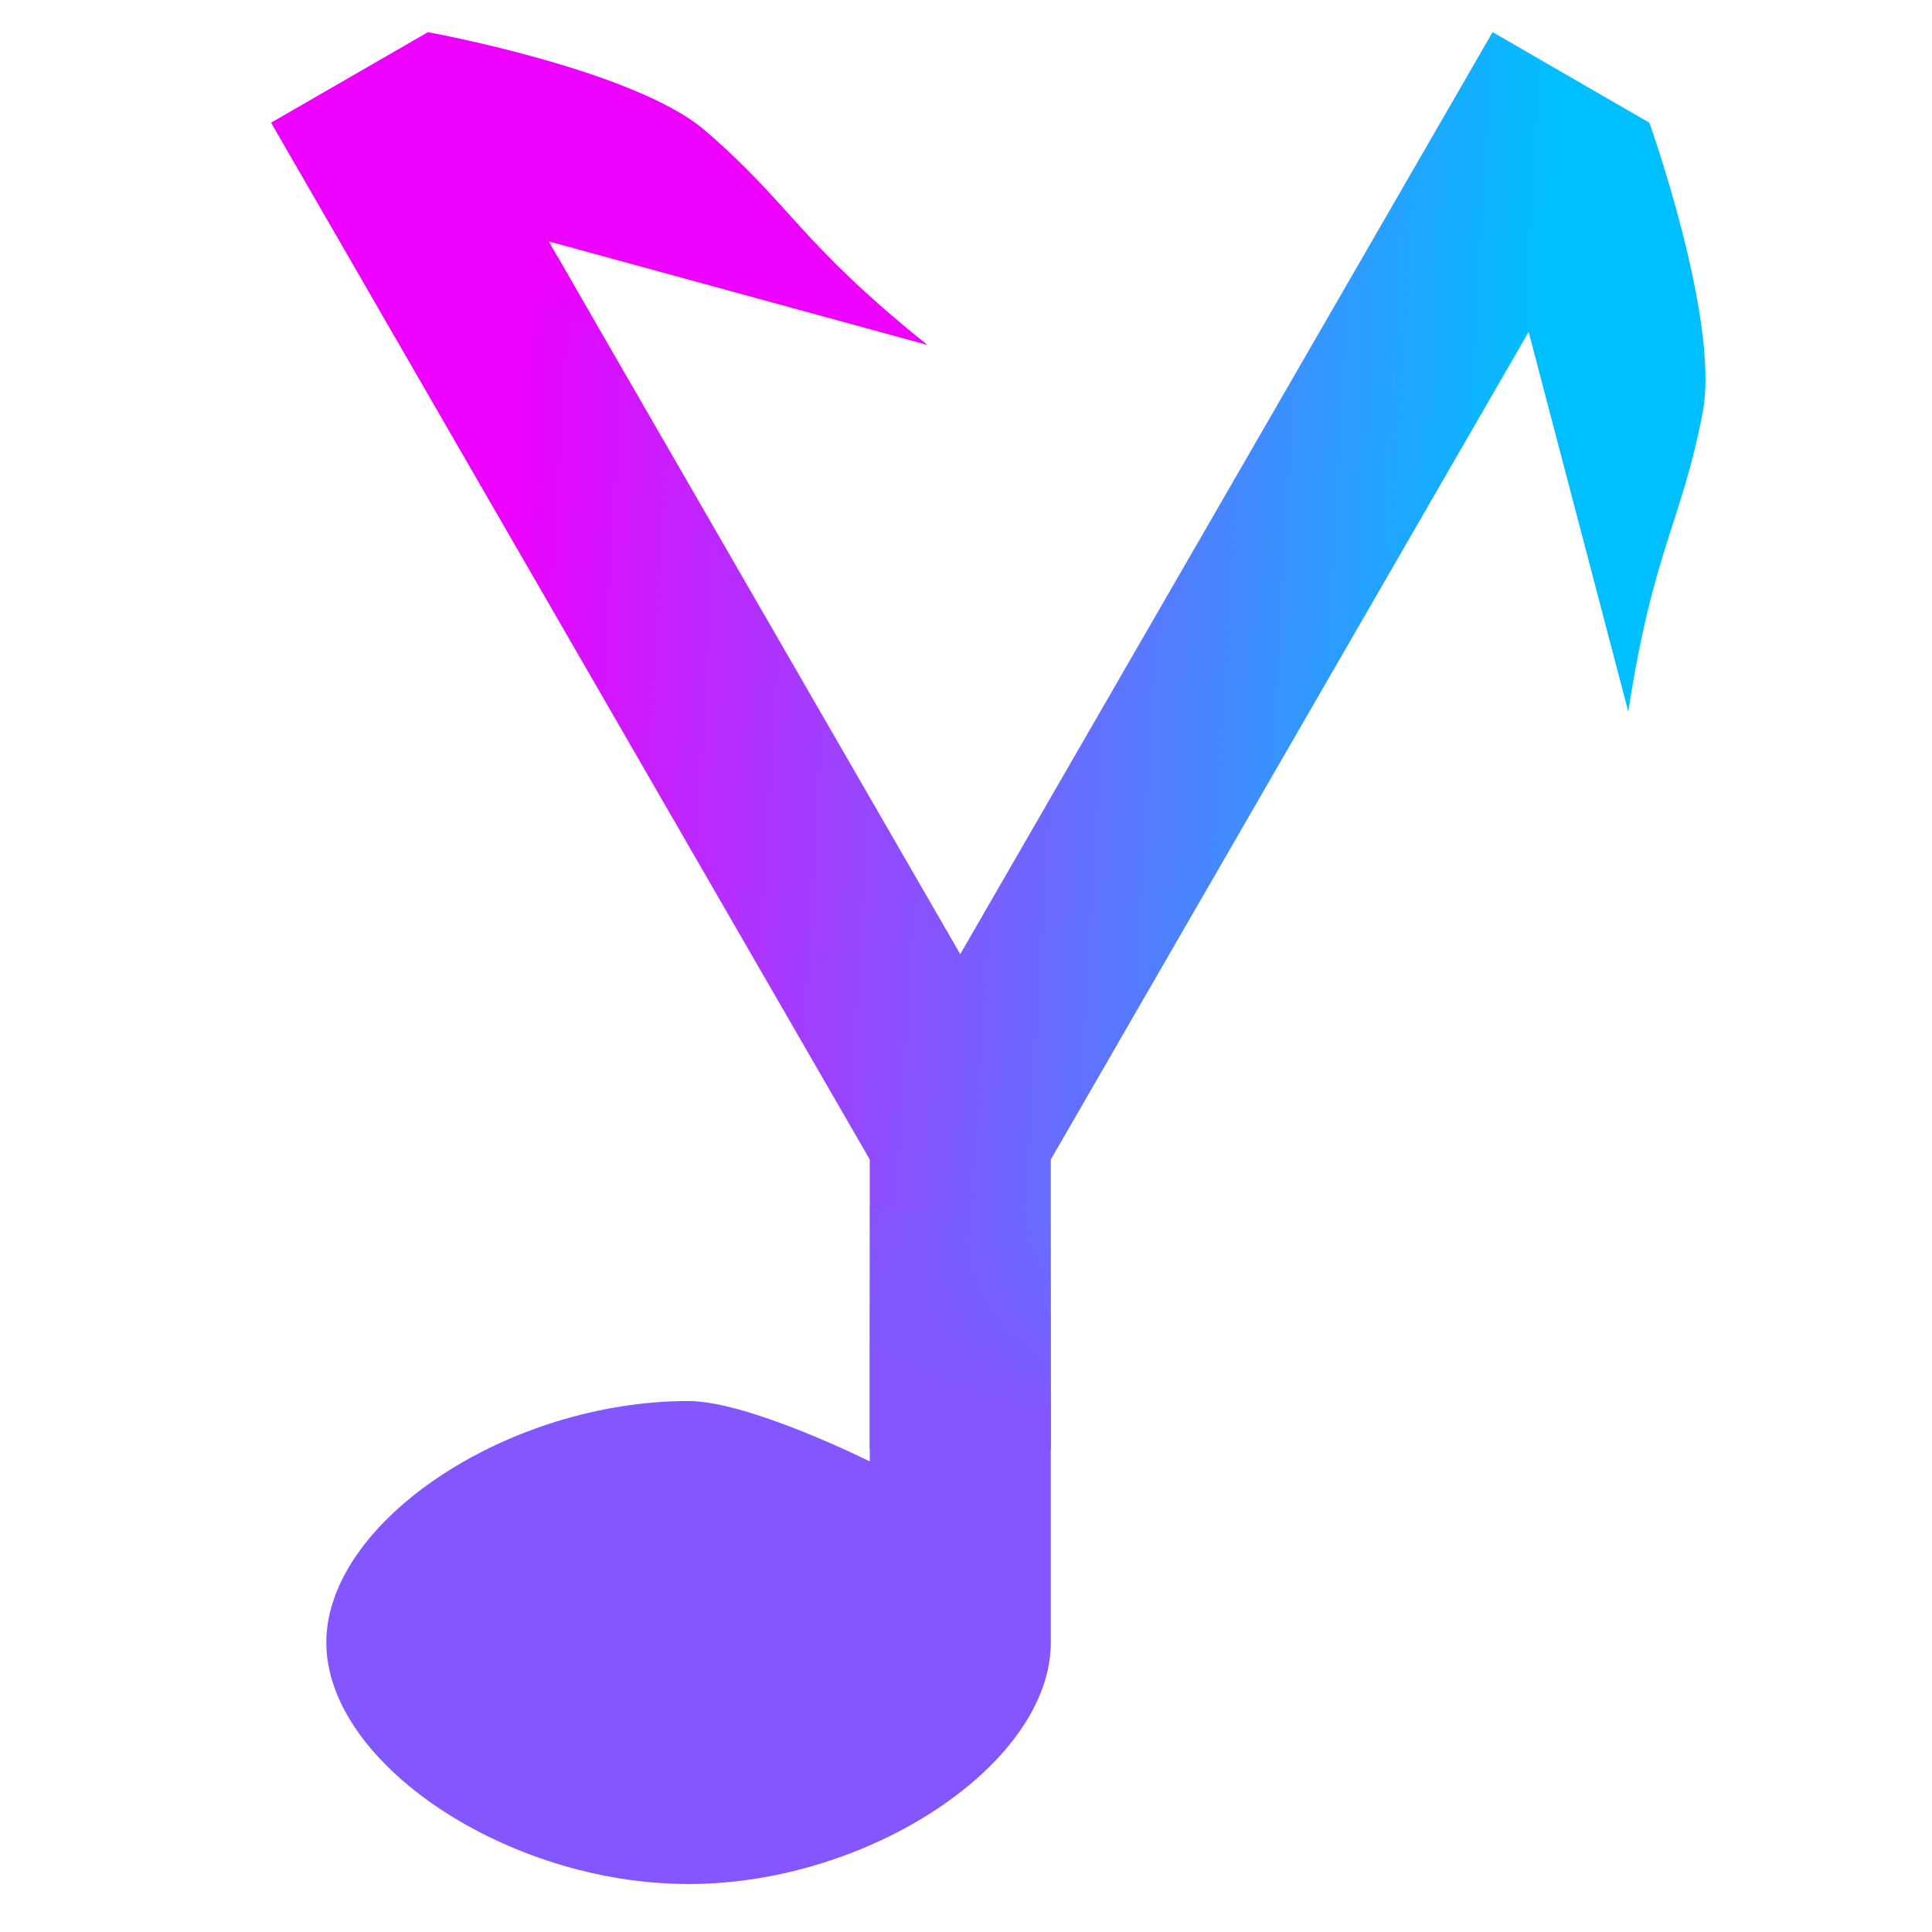
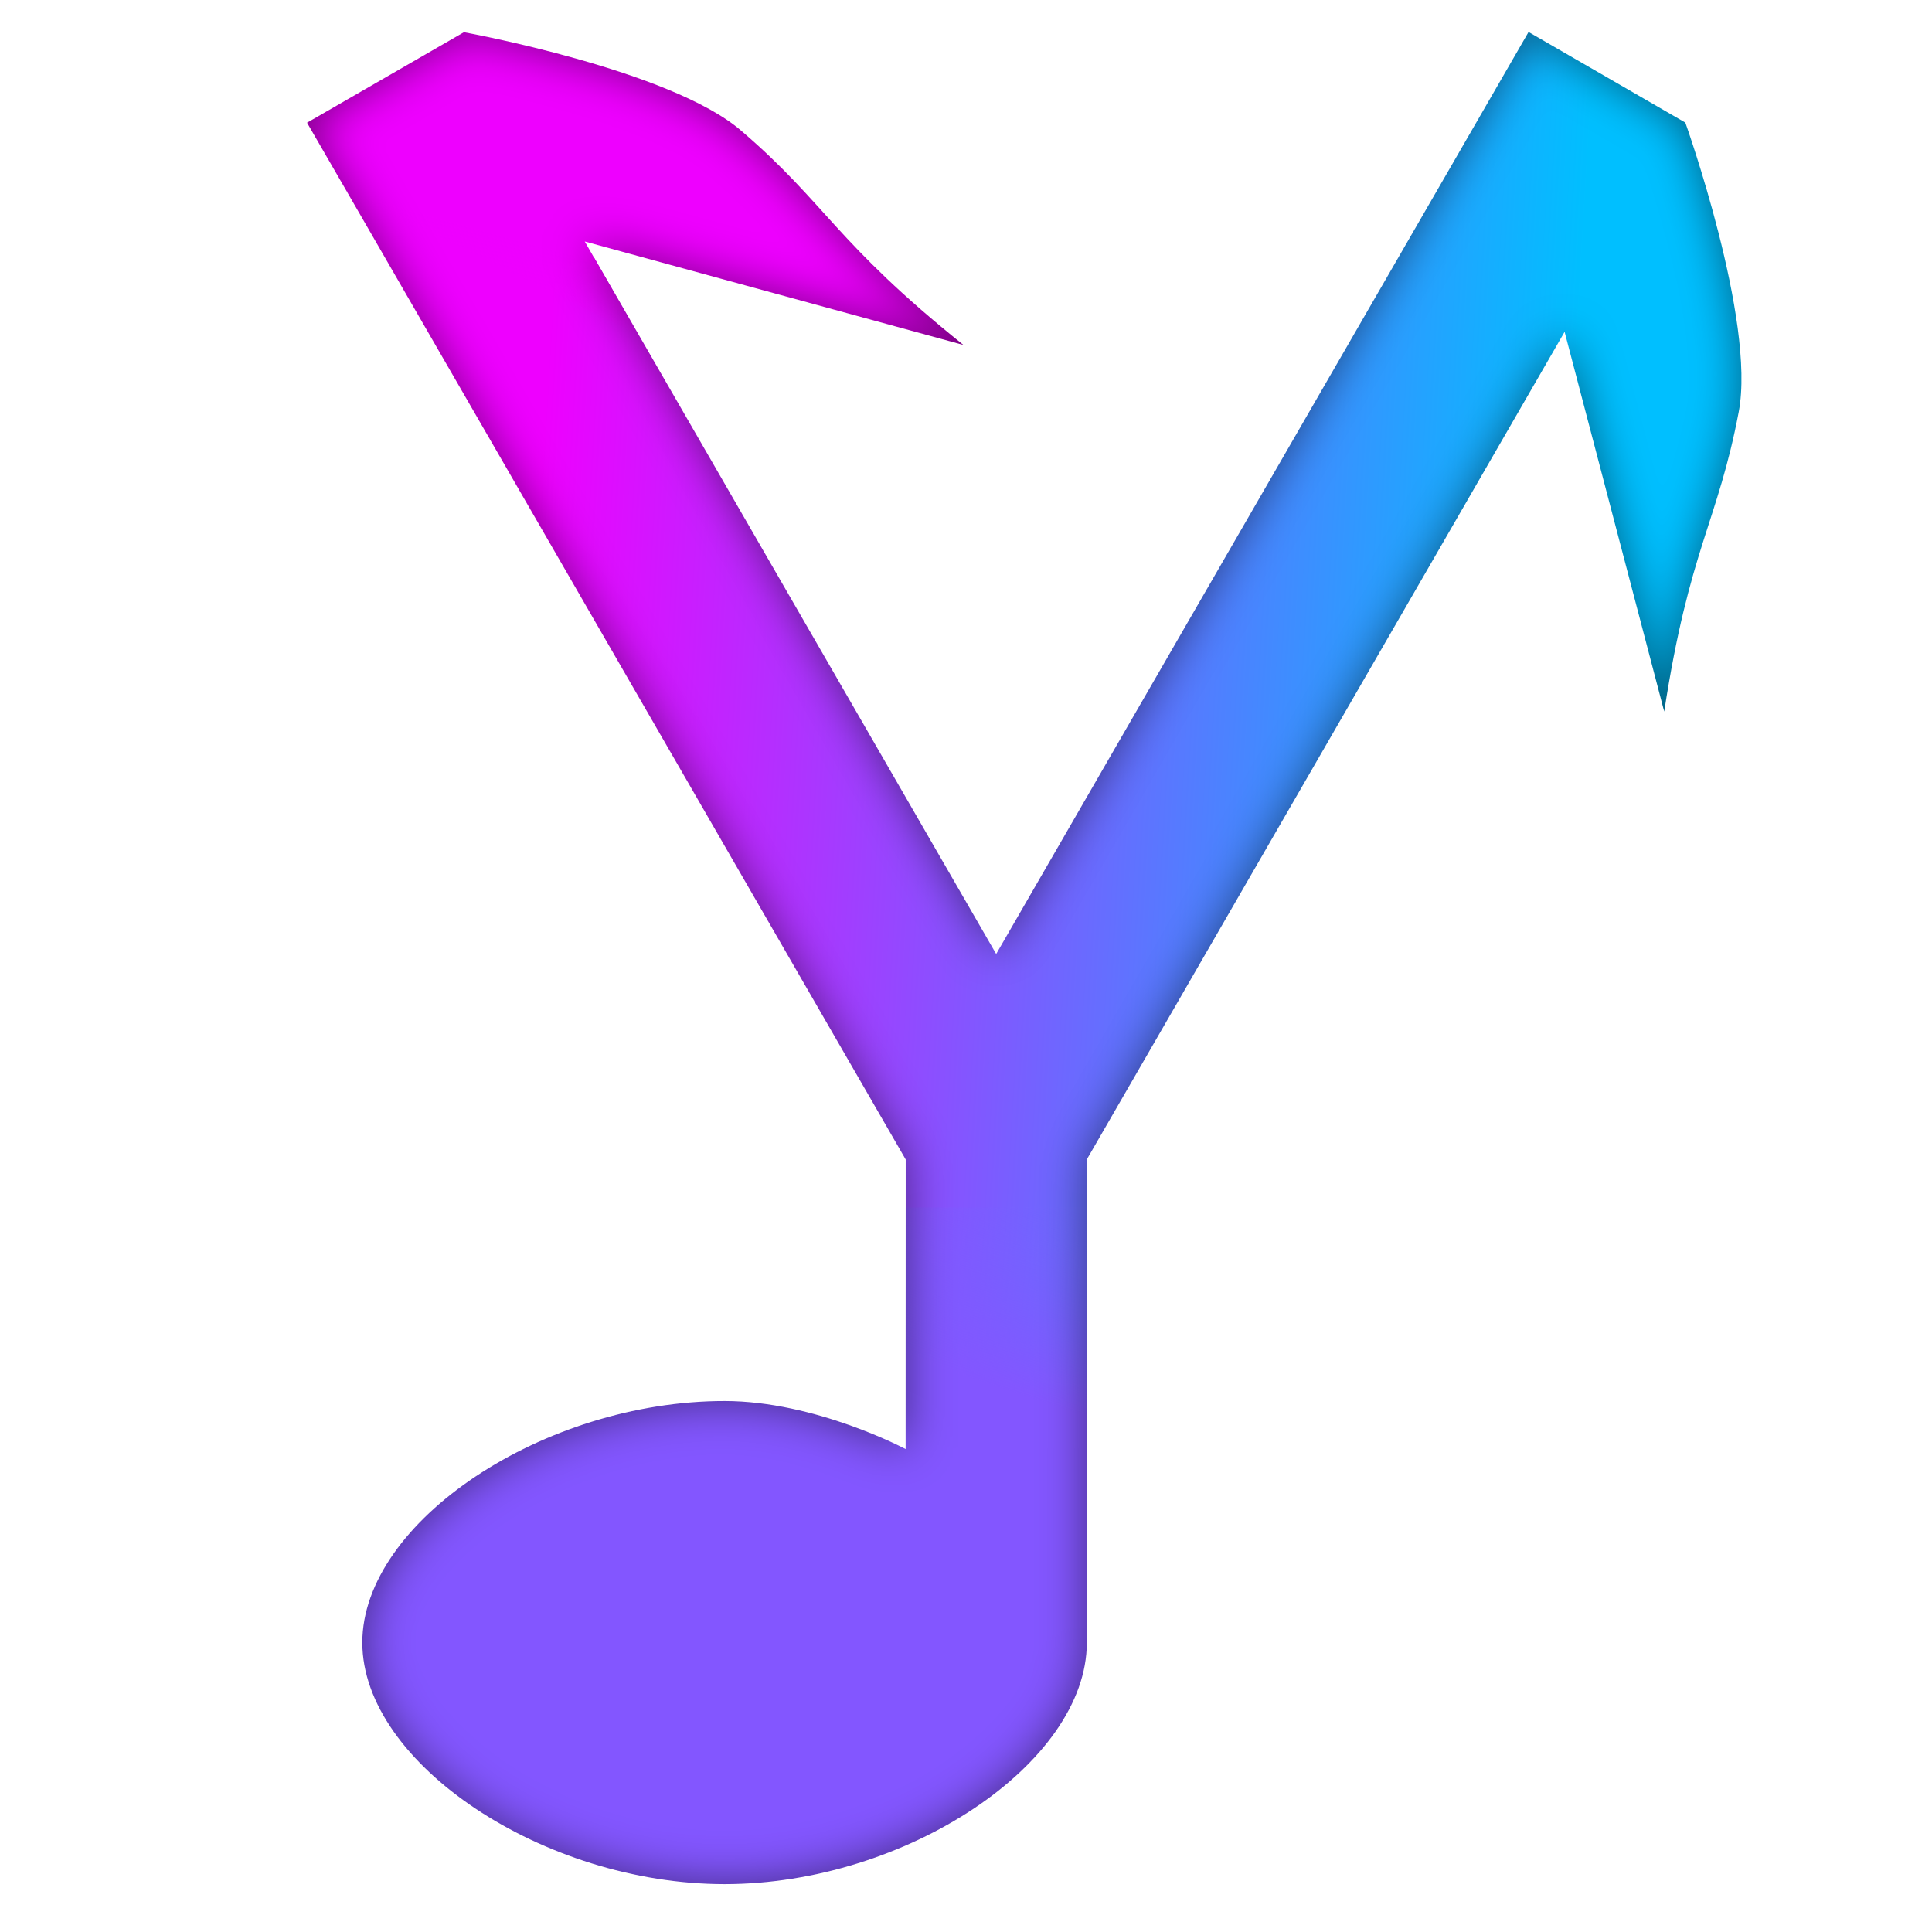
<svg xmlns="http://www.w3.org/2000/svg" xmlns:xlink="http://www.w3.org/1999/xlink" width="64" height="64" viewBox="0 0 16.933 16.933" version="1.1" id="svg8">
  <defs id="defs2">
    <linearGradient id="linearGradient4681">
      <stop style="stop-color:#ee00ff;stop-opacity:1;" offset="0" id="stop4677" />
      <stop style="stop-color:#ee00ff;stop-opacity:0;" offset="1" id="stop4679" />
    </linearGradient>
    <linearGradient id="linearGradient4639">
      <stop style="stop-color:#7562ff;stop-opacity:0.067" offset="0" id="stop4635" />
      <stop style="stop-color:#8356ff;stop-opacity:1" offset="1" id="stop4637" />
    </linearGradient>
    <linearGradient id="linearGradient4497">
      <stop style="stop-color:#ee00ff;stop-opacity:1" offset="0" id="stop4493" />
      <stop style="stop-color:#00bfff;stop-opacity:1" offset="1" id="stop4495" />
    </linearGradient>
-     <linearGradient xlink:href="#linearGradient4497" id="linearGradient4653" x1="6.136" y1="287.896" x2="15.132" y2="288.425" gradientUnits="userSpaceOnUse" gradientTransform="matrix(3.779528,0,0,3.779528,-7.190484,-1060.109)" />
-     <linearGradient xlink:href="#linearGradient4639" id="linearGradient4643" x1="34" y1="40" x2="32" y2="46" gradientUnits="userSpaceOnUse" />
-     <linearGradient xlink:href="#linearGradient4681" id="linearGradient4683" x1="18.422" y1="8.594" x2="17.859" y2="10.656" gradientUnits="userSpaceOnUse" />
+     <linearGradient xlink:href="#linearGradient4497" id="linearGradient4653" x1="6.136" y1="287.896" x2="15.132" y2="288.425" gradientUnits="userSpaceOnUse" gradientTransform="translate(-1.587256,-0.4205294)" />
+     <linearGradient xlink:href="#linearGradient4639" id="linearGradient4643" x1="34" y1="40" x2="32" y2="46" gradientUnits="userSpaceOnUse" gradientTransform="matrix(0.2645833,0,0,0.2645833,0.3152263,280.0666)" />
+     <linearGradient xlink:href="#linearGradient4681" id="linearGradient4683" x1="18.422" y1="8.594" x2="17.859" y2="10.656" gradientUnits="userSpaceOnUse" gradientTransform="matrix(0.2645833,0,0,0.2645833,0.3152263,280.0666)" />
+     <filter style="color-interpolation-filters:sRGB;" id="filter4529">
+       <feFlood flood-opacity="0.498" flood-color="rgb(0,0,0)" result="flood" id="feFlood4519" />
+       <feComposite in="flood" in2="SourceGraphic" operator="out" result="composite1" id="feComposite4521" />
+       <feGaussianBlur in="composite1" stdDeviation="0.2" result="blur" id="feGaussianBlur4523" />
+       <feOffset dx="0" dy="0" result="offset" id="feOffset4525" />
+       <feComposite in="offset" in2="SourceGraphic" operator="atop" result="composite2" id="feComposite4527" />
+     </filter>
  </defs>
  <g id="layer1" transform="translate(0,-280.0666)" style="display:inline">
-     <path style="fill:url(#linearGradient4653);fill-opacity:1;fill-rule:evenodd;stroke:none;stroke-width:1px;stroke-linecap:butt;stroke-linejoin:miter;stroke-opacity:1" d="M 10.289 6.332 L 28.811 38.41 L 28.811 48 L 34.809 48 L 34.809 38.41 L 50.637 10.994 L 53.938 23.574 C 54.76 18.198 55.713 17.293 56.404 13.65 C 56.979 10.62 54.637 4.066 54.637 4.066 L 49.443 1.064 L 31.809 31.607 L 18.484 8.529 L 10.289 6.332 z " id="path4651" transform="matrix(0.2645833,0,0,0.2645833,0,280.0666)" />
-     <path style="fill:url(#linearGradient4683);fill-opacity:1;fill-rule:evenodd;stroke:none;stroke-width:1px;stroke-linecap:butt;stroke-linejoin:miter;stroke-opacity:1" d="M 10.289,6.332 19.956,11.096 18.178,7.996 30.721,11.426 C 26.477,8.025 26.174,6.741 23.359,4.328 21.028,2.309 14.176,1.066 14.176,1.066 L 8.979,4.064 Z" id="path3684" transform="matrix(0.2645833,0,0,0.2645833,0,280.0666)" />
-     <path style="fill:url(#linearGradient4643);fill-opacity:1;fill-rule:evenodd;stroke:none;stroke-width:1px;stroke-linecap:butt;stroke-linejoin:miter;stroke-opacity:1" d="m 34.809,40 h -5.998 v 8.41 c 0,0 -4.002,-2 -6.002,-2 -6,-3.8e-5 -12,4 -12,8 -3e-6,4 6,8 12,8 6,3.8e-5 12,-4 12,-8 z" id="path4585" transform="matrix(0.2645833,0,0,0.2645833,0,280.0666)" />
+     <g id="g4509" style="filter:url(#filter4529)">
+       <path id="path4651" d="m 3.038,281.742 4.9,8.487 v 2.537 h 1.587 v -2.537 l 4.188,-7.254 0.873,3.328 c 0.218,-1.422 0.47,-1.662 0.653,-2.626 0.152,-0.802 -0.468,-2.536 -0.468,-2.536 l -1.374,-0.794 -4.666,8.081 -3.525,-6.106 z" style="fill:url(#linearGradient4653);fill-opacity:1;fill-rule:evenodd;stroke:none;stroke-width:0.265px;stroke-linecap:butt;stroke-linejoin:miter;stroke-opacity:1" />
+       <path id="path3684" d="m 3.038,281.742 2.558,1.261 -0.471,-0.82 3.319,0.907 c -1.123,-0.9 -1.203,-1.24 -1.948,-1.878 -0.617,-0.534 -2.43,-0.863 -2.43,-0.863 l -1.375,0.793 z" style="fill:url(#linearGradient4683);fill-opacity:1;fill-rule:evenodd;stroke:none;stroke-width:0.265px;stroke-linecap:butt;stroke-linejoin:miter;stroke-opacity:1" />
+       <path id="path4585" d="M 9.525,290.65 H 7.938 l -5.167e-4,2.117 c 0,0 -0.789,-0.421 -1.587,-0.421 -1.587,-10e-6 -3.175,1.058 -3.175,2.117 -8e-7,1.058 1.588,2.117 3.175,2.117 1.588,10e-6 3.175,-1.058 3.175,-2.117 z" style="fill:url(#linearGradient4643);fill-opacity:1;fill-rule:evenodd;stroke:none;stroke-width:0.265px;stroke-linecap:butt;stroke-linejoin:miter;stroke-opacity:1" />
+     </g>
  </g>
</svg>
